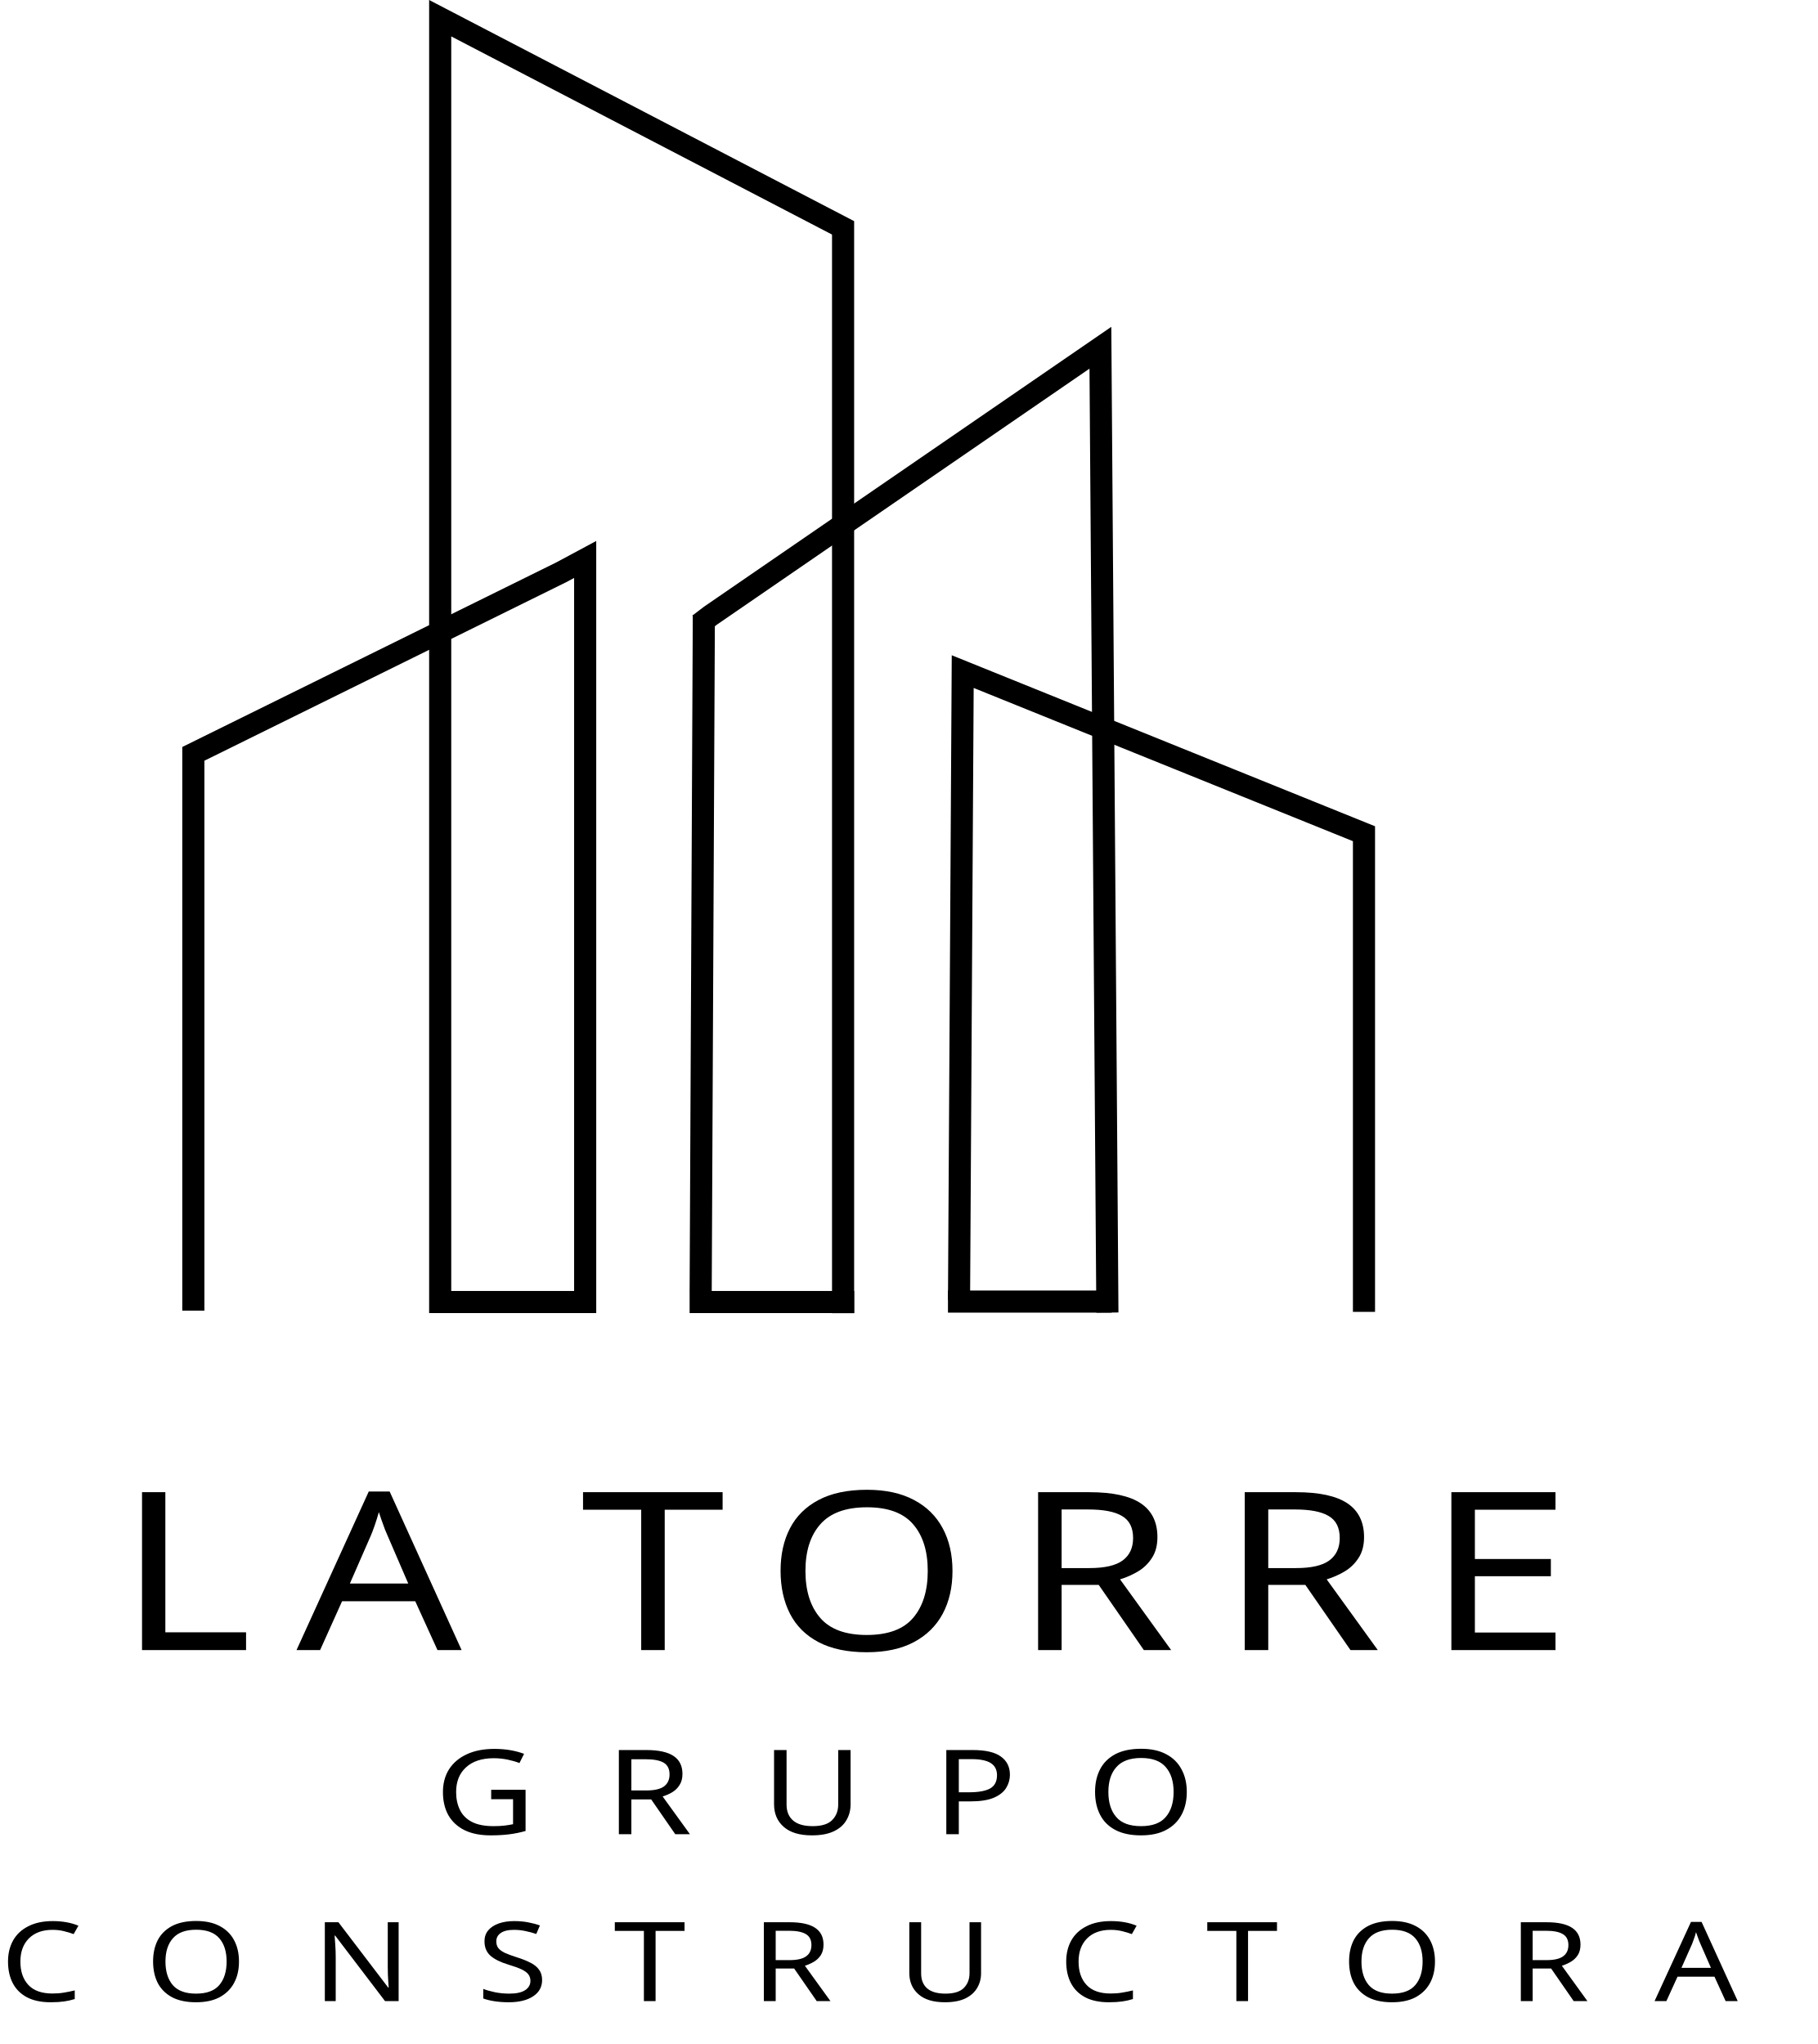
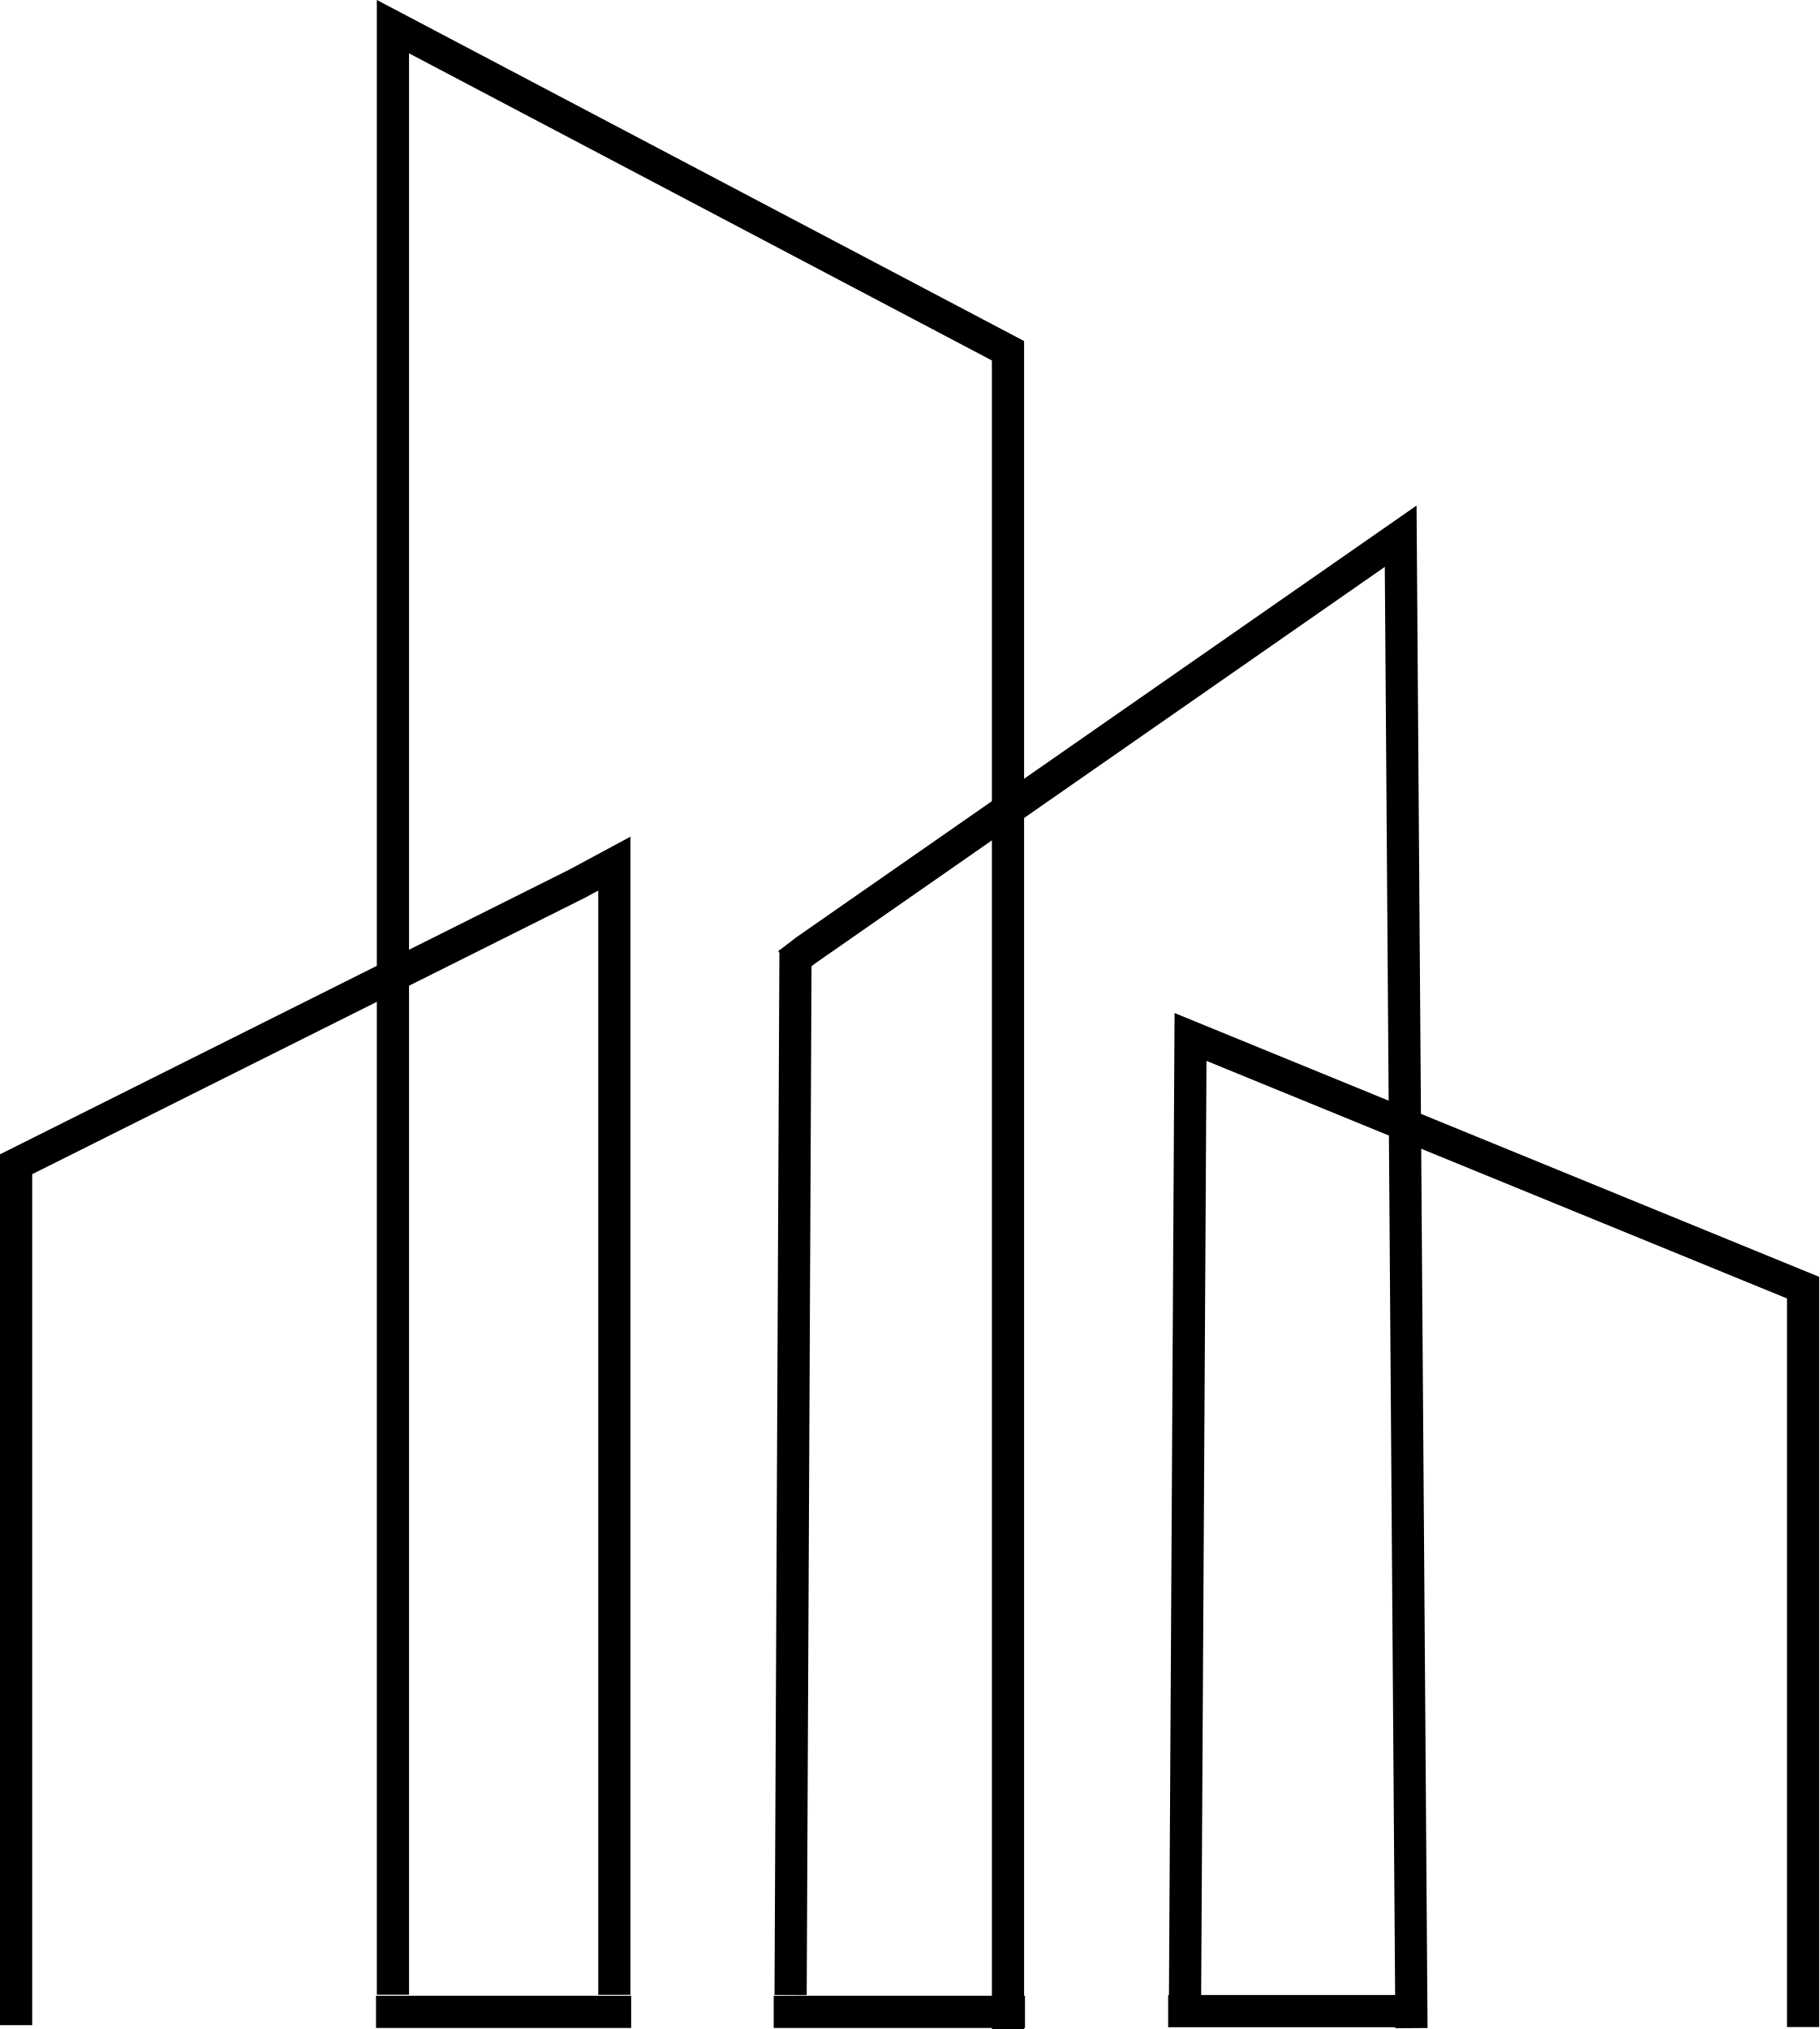
- <svg xmlns="http://www.w3.org/2000/svg" id="Capa_1" data-name="Capa 1" viewBox="0 0 246.64 277.38">
+ <svg xmlns="http://www.w3.org/2000/svg" id="Capa_1" data-name="Capa 1" viewBox="0 0 226.03 252.04">
  <defs>
    <style>
      .cls-1 {
-         letter-spacing: .17em;
-       }
- 
-       .cls-1, .cls-2 {
-         font-size: 30px;
-       }
- 
-       .cls-1, .cls-2, .cls-3, .cls-4 {
-         font-family: NewsCycle, 'News Cycle';
-       }
- 
-       .cls-2 {
-         letter-spacing: .17em;
-       }
- 
-       .cls-3 {
-         font-size: 16px;
-         letter-spacing: .5em;
-       }
- 
-       .cls-4 {
-         font-size: 15px;
-         letter-spacing: .5em;
-       }
- 
-       .cls-5 {
        fill: none;
        stroke: #000;
        stroke-miterlimit: 10;
-         stroke-width: 3px;
+         stroke-width: 4px;
      }
    </style>
  </defs>
  <g id="Logo">
    <g id="Lines">
-       <polyline class="cls-5" points="59.72 175.19 59.72 2.47 114.38 30.92 114.38 178.2" />
-       <polyline class="cls-5" points="130.11 176.39 130.61 91.14 185.05 113.14 185.05 178.03" />
-       <line class="cls-5" x1="115.89" y1="176.69" x2="93.56" y2="176.69" />
-       <line class="cls-5" x1="58.22" y1="176.69" x2="80.89" y2="176.69" />
-       <line class="cls-5" x1="95.06" y1="175.22" x2="95.49" y2="83.49" />
-       <polyline class="cls-5" points="150.24 178.12 149.29 47.19 96.4 83.54 94.84 84.73" />
-       <line class="cls-5" x1="128.61" y1="176.63" x2="150.83" y2="176.63" />
-       <polyline class="cls-5" points="26.23 177.86 26.23 102.3 76.13 77.67 79.39 75.92 79.39 175.2" />
-     </g>
-     <g id="Text">
-       <text class="cls-2" transform="translate(15.87 223.92) scale(1.17 1)">
-         <tspan x="0" y="0">LA </tspan>
-       </text>
-       <text class="cls-1" transform="translate(78.75 223.92) scale(1.18 1)">
-         <tspan x="0" y="0">TORRE</tspan>
-       </text>
-       <text class="cls-3" transform="translate(58.95 248.91) scale(1.18 1)">
-         <tspan x="0" y="0">GRUPO</tspan>
-       </text>
-       <text class="cls-4" transform="translate(0 271.56) scale(1.18 1)">
-         <tspan x="0" y="0">CONSTRUCTORA</tspan>
-       </text>
+       <polyline class="cls-1" points="48.82 247.78 48.82 3.31 125.24 43.57 125.24 252.04" />
+       <polyline class="cls-1" points="147.23 249.48 147.92 128.81 224.03 159.95 224.03 251.8" />
+       <line class="cls-1" x1="127.35" y1="249.91" x2="96.13" y2="249.91" />
+       <line class="cls-1" x1="46.72" y1="249.91" x2="78.42" y2="249.91" />
+       <line class="cls-1" x1="98.23" y1="247.82" x2="98.84" y2="117.99" />
+       <polyline class="cls-1" points="175.37 251.93 174.03 66.61 100.1 118.06 97.92 119.74" />
+       <line class="cls-1" x1="145.14" y1="249.82" x2="176.2" y2="249.82" />
+       <polyline class="cls-1" points="2 251.56 2 144.62 71.76 109.74 76.33 107.28 76.33 247.79" />
    </g>
  </g>
</svg>
